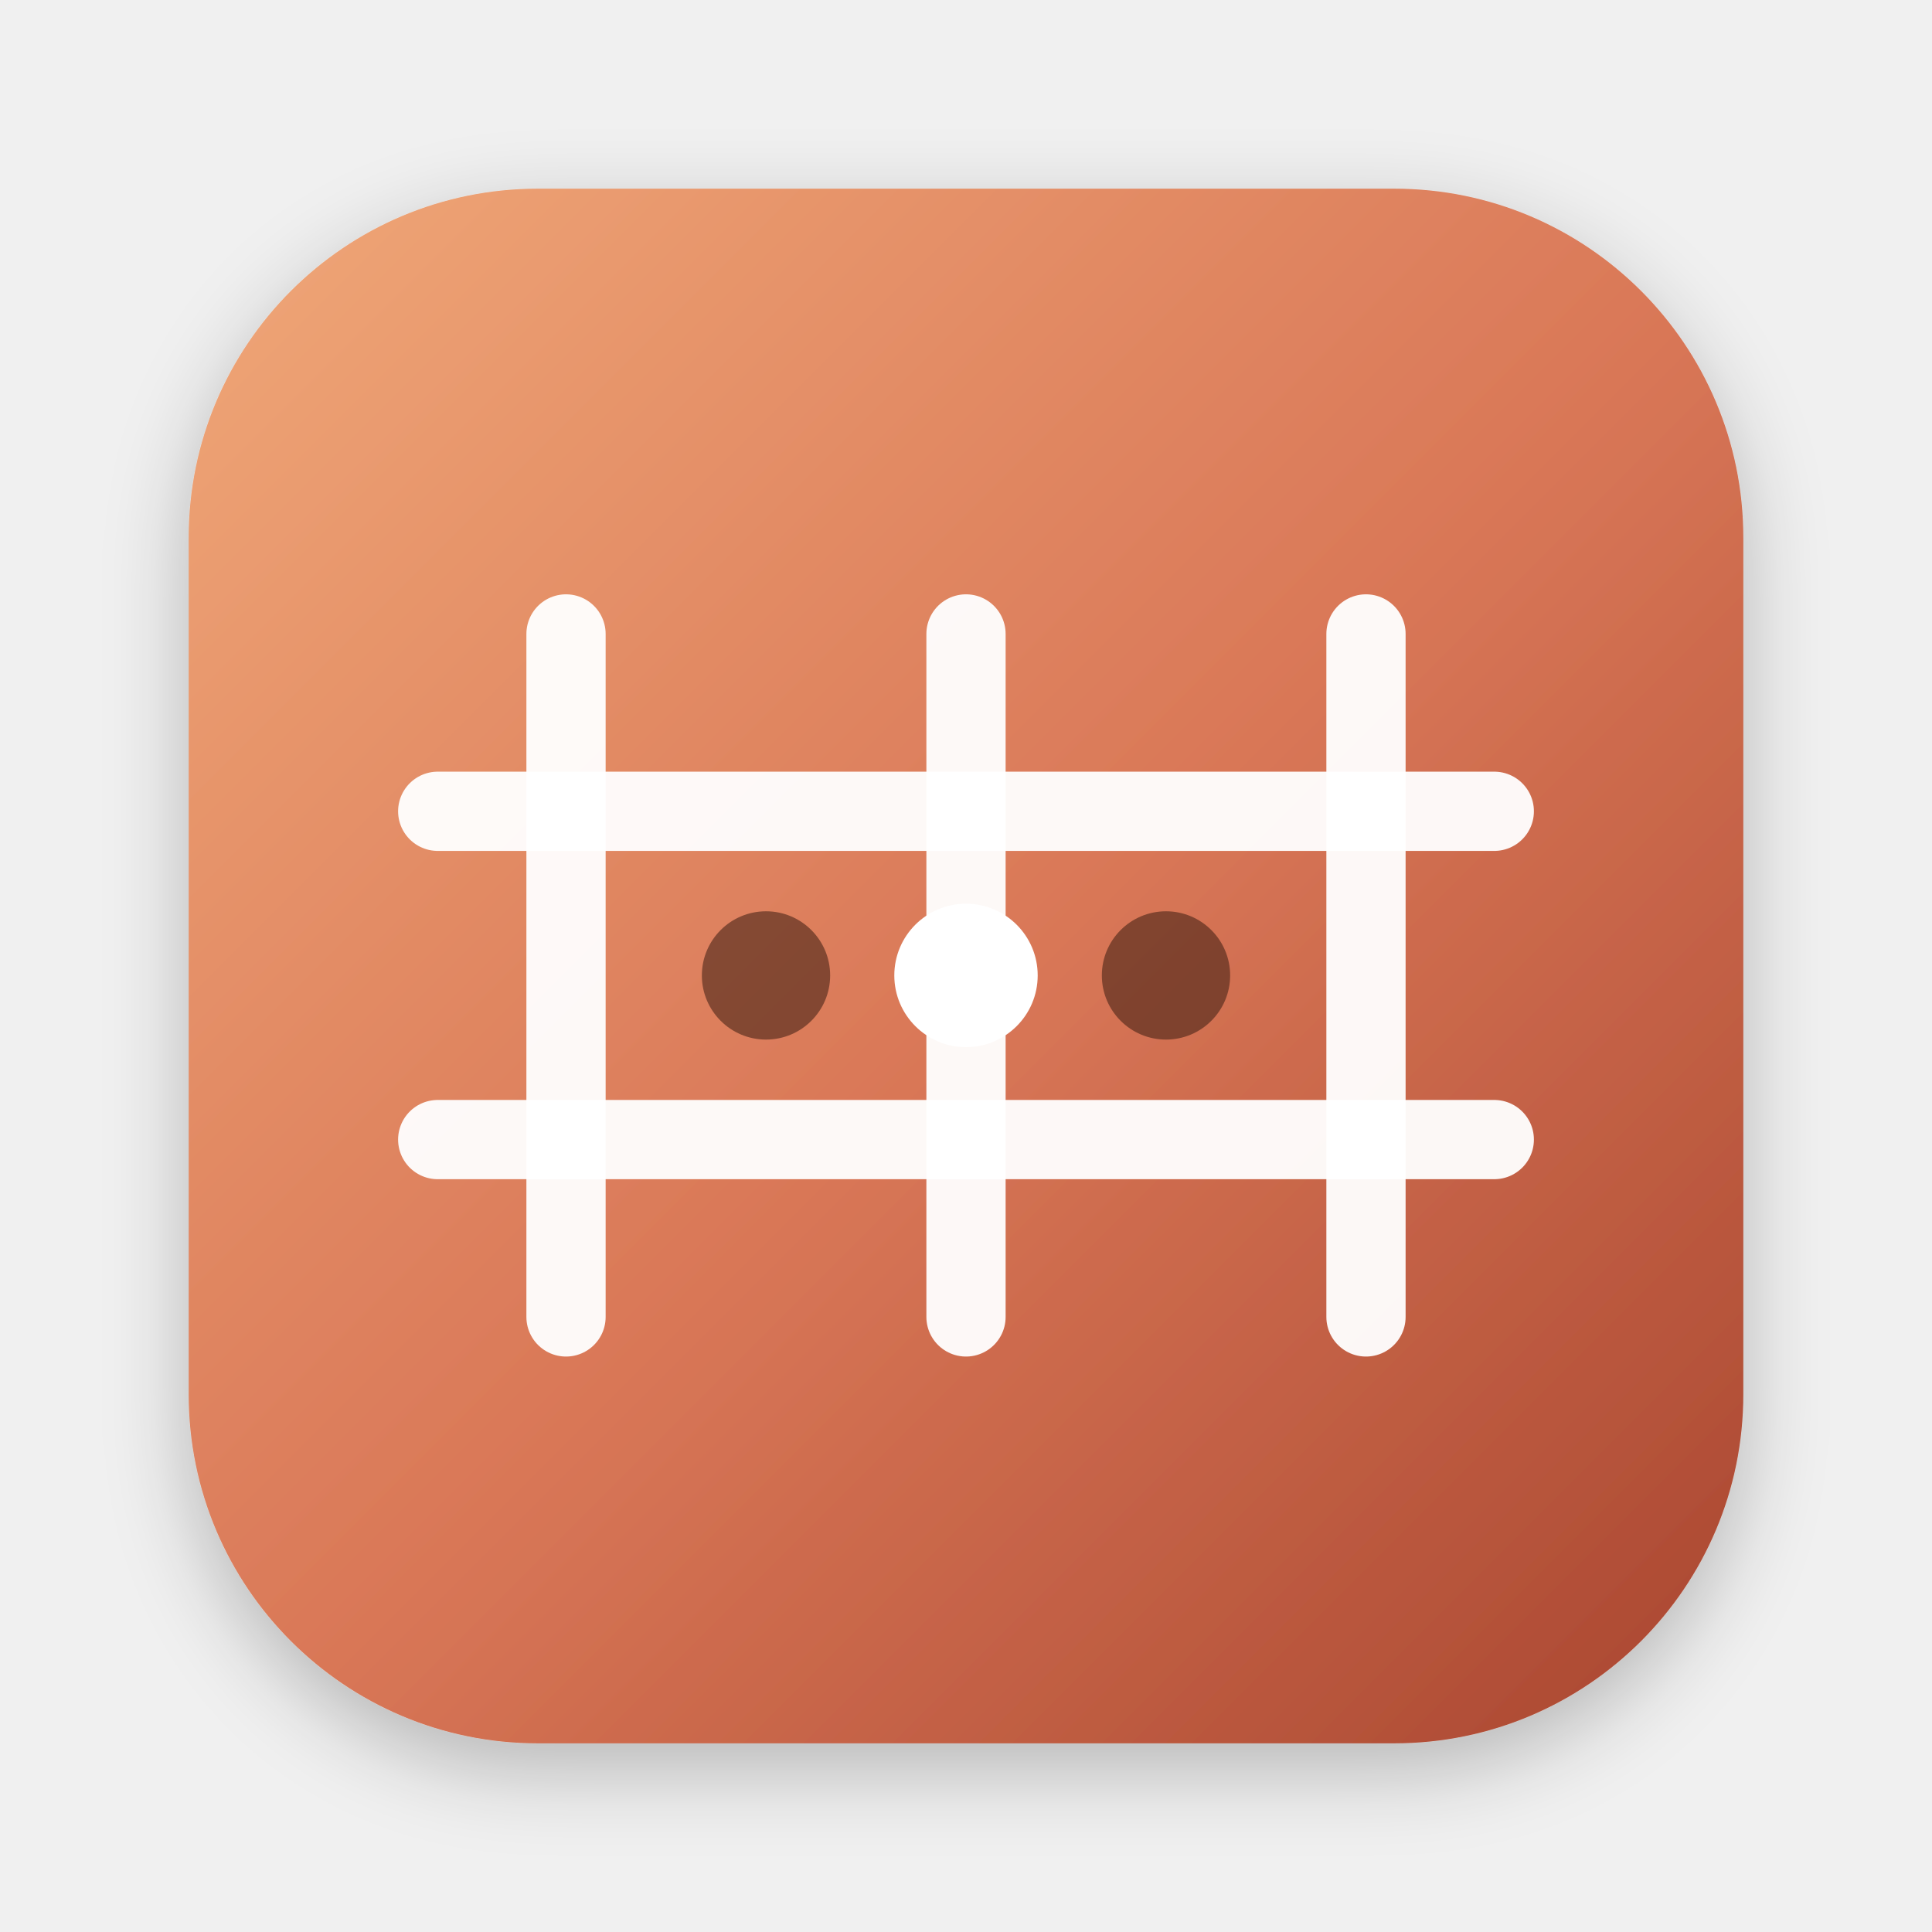
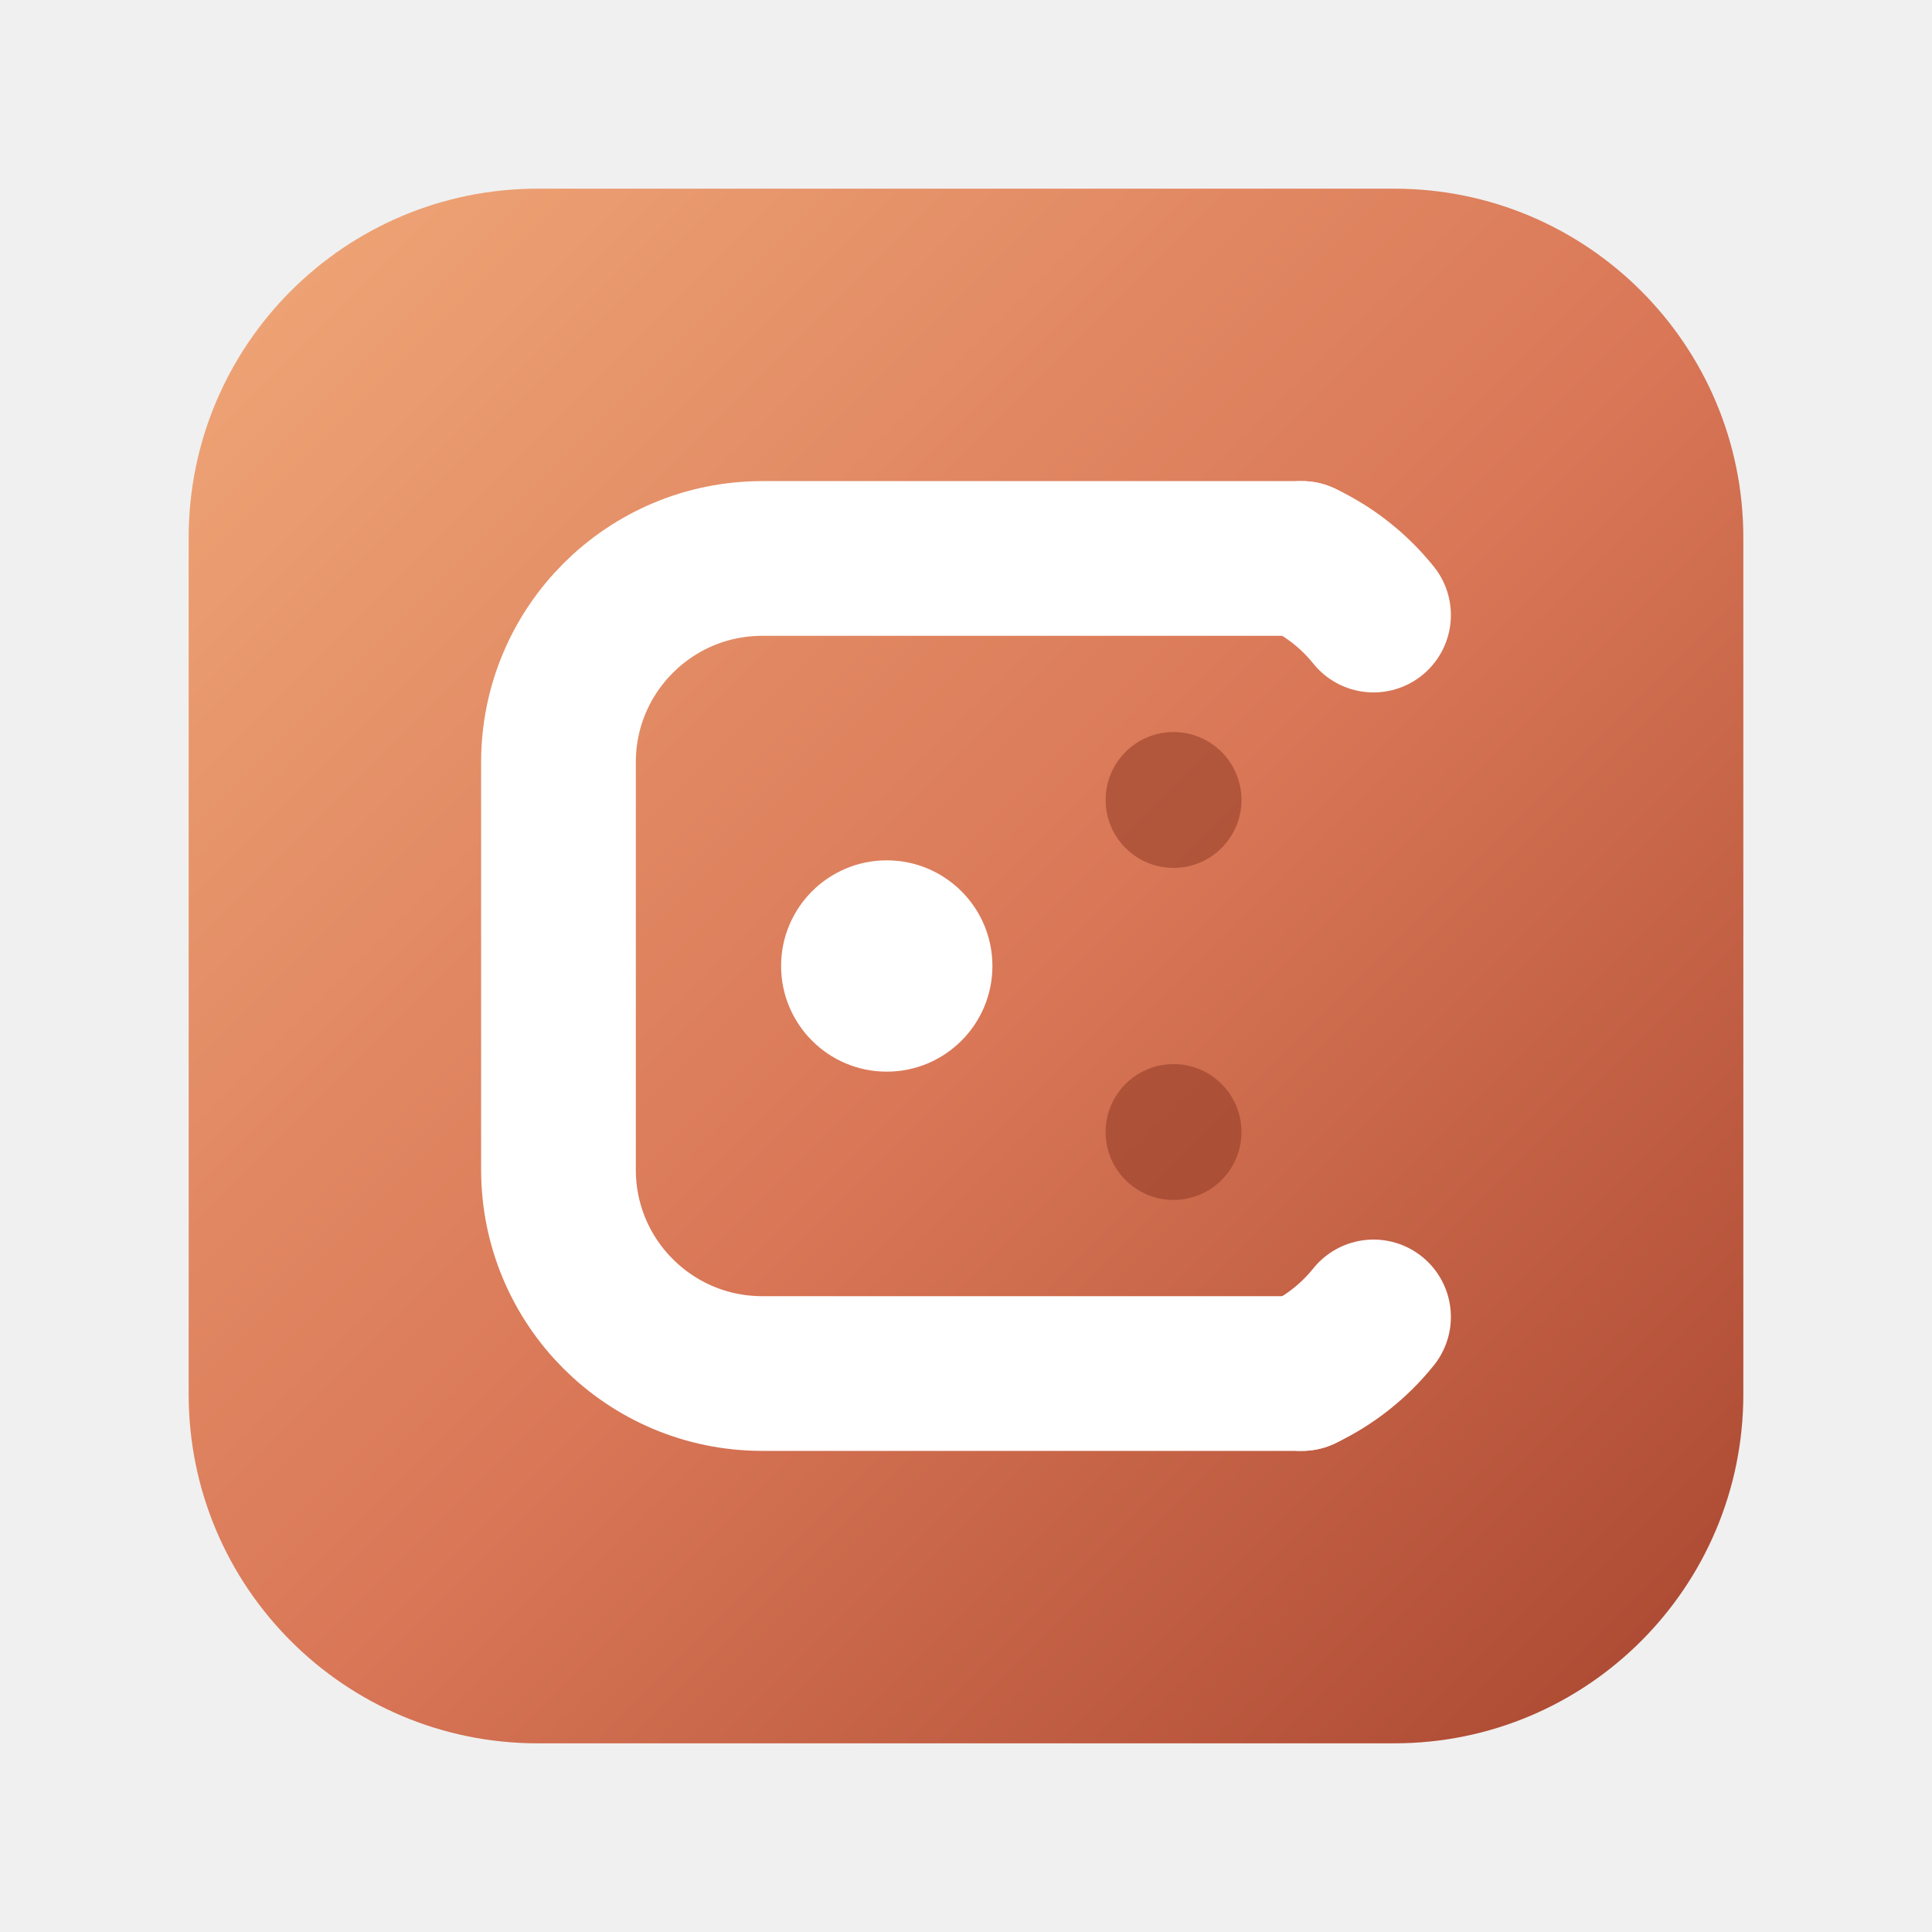
<svg xmlns="http://www.w3.org/2000/svg" width="1024" height="1024" viewBox="0 0 1024 1024" fill="none">
  <defs>
-     <linearGradient id="co-bg" x1="100" y1="100" x2="924" y2="924" gradientUnits="userSpaceOnUse">
+     <linearGradient id="g" x1="100" y1="100" x2="924" y2="924" gradientUnits="userSpaceOnUse">
      <stop offset="0%" stop-color="#f0a878" />
      <stop offset="52%" stop-color="#d97757" />
      <stop offset="100%" stop-color="#a8452f" />
    </linearGradient>
-     <filter id="co-shadow" x="-20%" y="-20%" width="140%" height="140%">
-       <feDropShadow dx="0" dy="14" stdDeviation="22" flood-color="#000" flood-opacity="0.24" />
-     </filter>
  </defs>
-   <g filter="url(#co-shadow)">
-     <rect x="100" y="100" width="824" height="824" rx="185" fill="url(#co-bg)" />
-   </g>
-   <g stroke="#fff" stroke-linecap="round" stroke-opacity="0.95">
-     <path d="M232 430 H792" stroke-width="42" />
-     <path d="M232 604 H792" stroke-width="42" />
-   </g>
-   <g stroke="#fff" stroke-linecap="round" stroke-opacity="0.95" stroke-width="42">
-     <path d="M300 336 V698" />
-     <path d="M512 336 V698" />
-     <path d="M724 336 V698" />
-   </g>
-   <circle cx="406" cy="517" r="34" fill="#3b1c12" fill-opacity="0.55" />
-   <circle cx="618" cy="517" r="34" fill="#3b1c12" fill-opacity="0.55" />
-   <circle cx="512" cy="517" r="38" fill="#fff" />
+   <rect x="100" y="100" width="824" height="824" rx="185" fill="url(#g)" />
+   <path d="M690 296 H404 a108 108 0 0 0 -108 108 v216 a108 108 0 0 0 108 108 h286" fill="none" stroke="#fff" stroke-width="82" stroke-linecap="round" />
+   <path d="M690 296 a108 108 0 0 1 38 30" fill="none" stroke="#fff" stroke-width="82" stroke-linecap="round" />
+   <path d="M690 728 a108 108 0 0 0 38 -30" fill="none" stroke="#fff" stroke-width="82" stroke-linecap="round" />
+   <circle cx="470" cy="512" r="56" fill="#fff" />
+   <circle cx="622" cy="424" r="36" fill="#8a3520" fill-opacity="0.5" />
+   <circle cx="622" cy="600" r="36" fill="#8a3520" fill-opacity="0.5" />
</svg>
